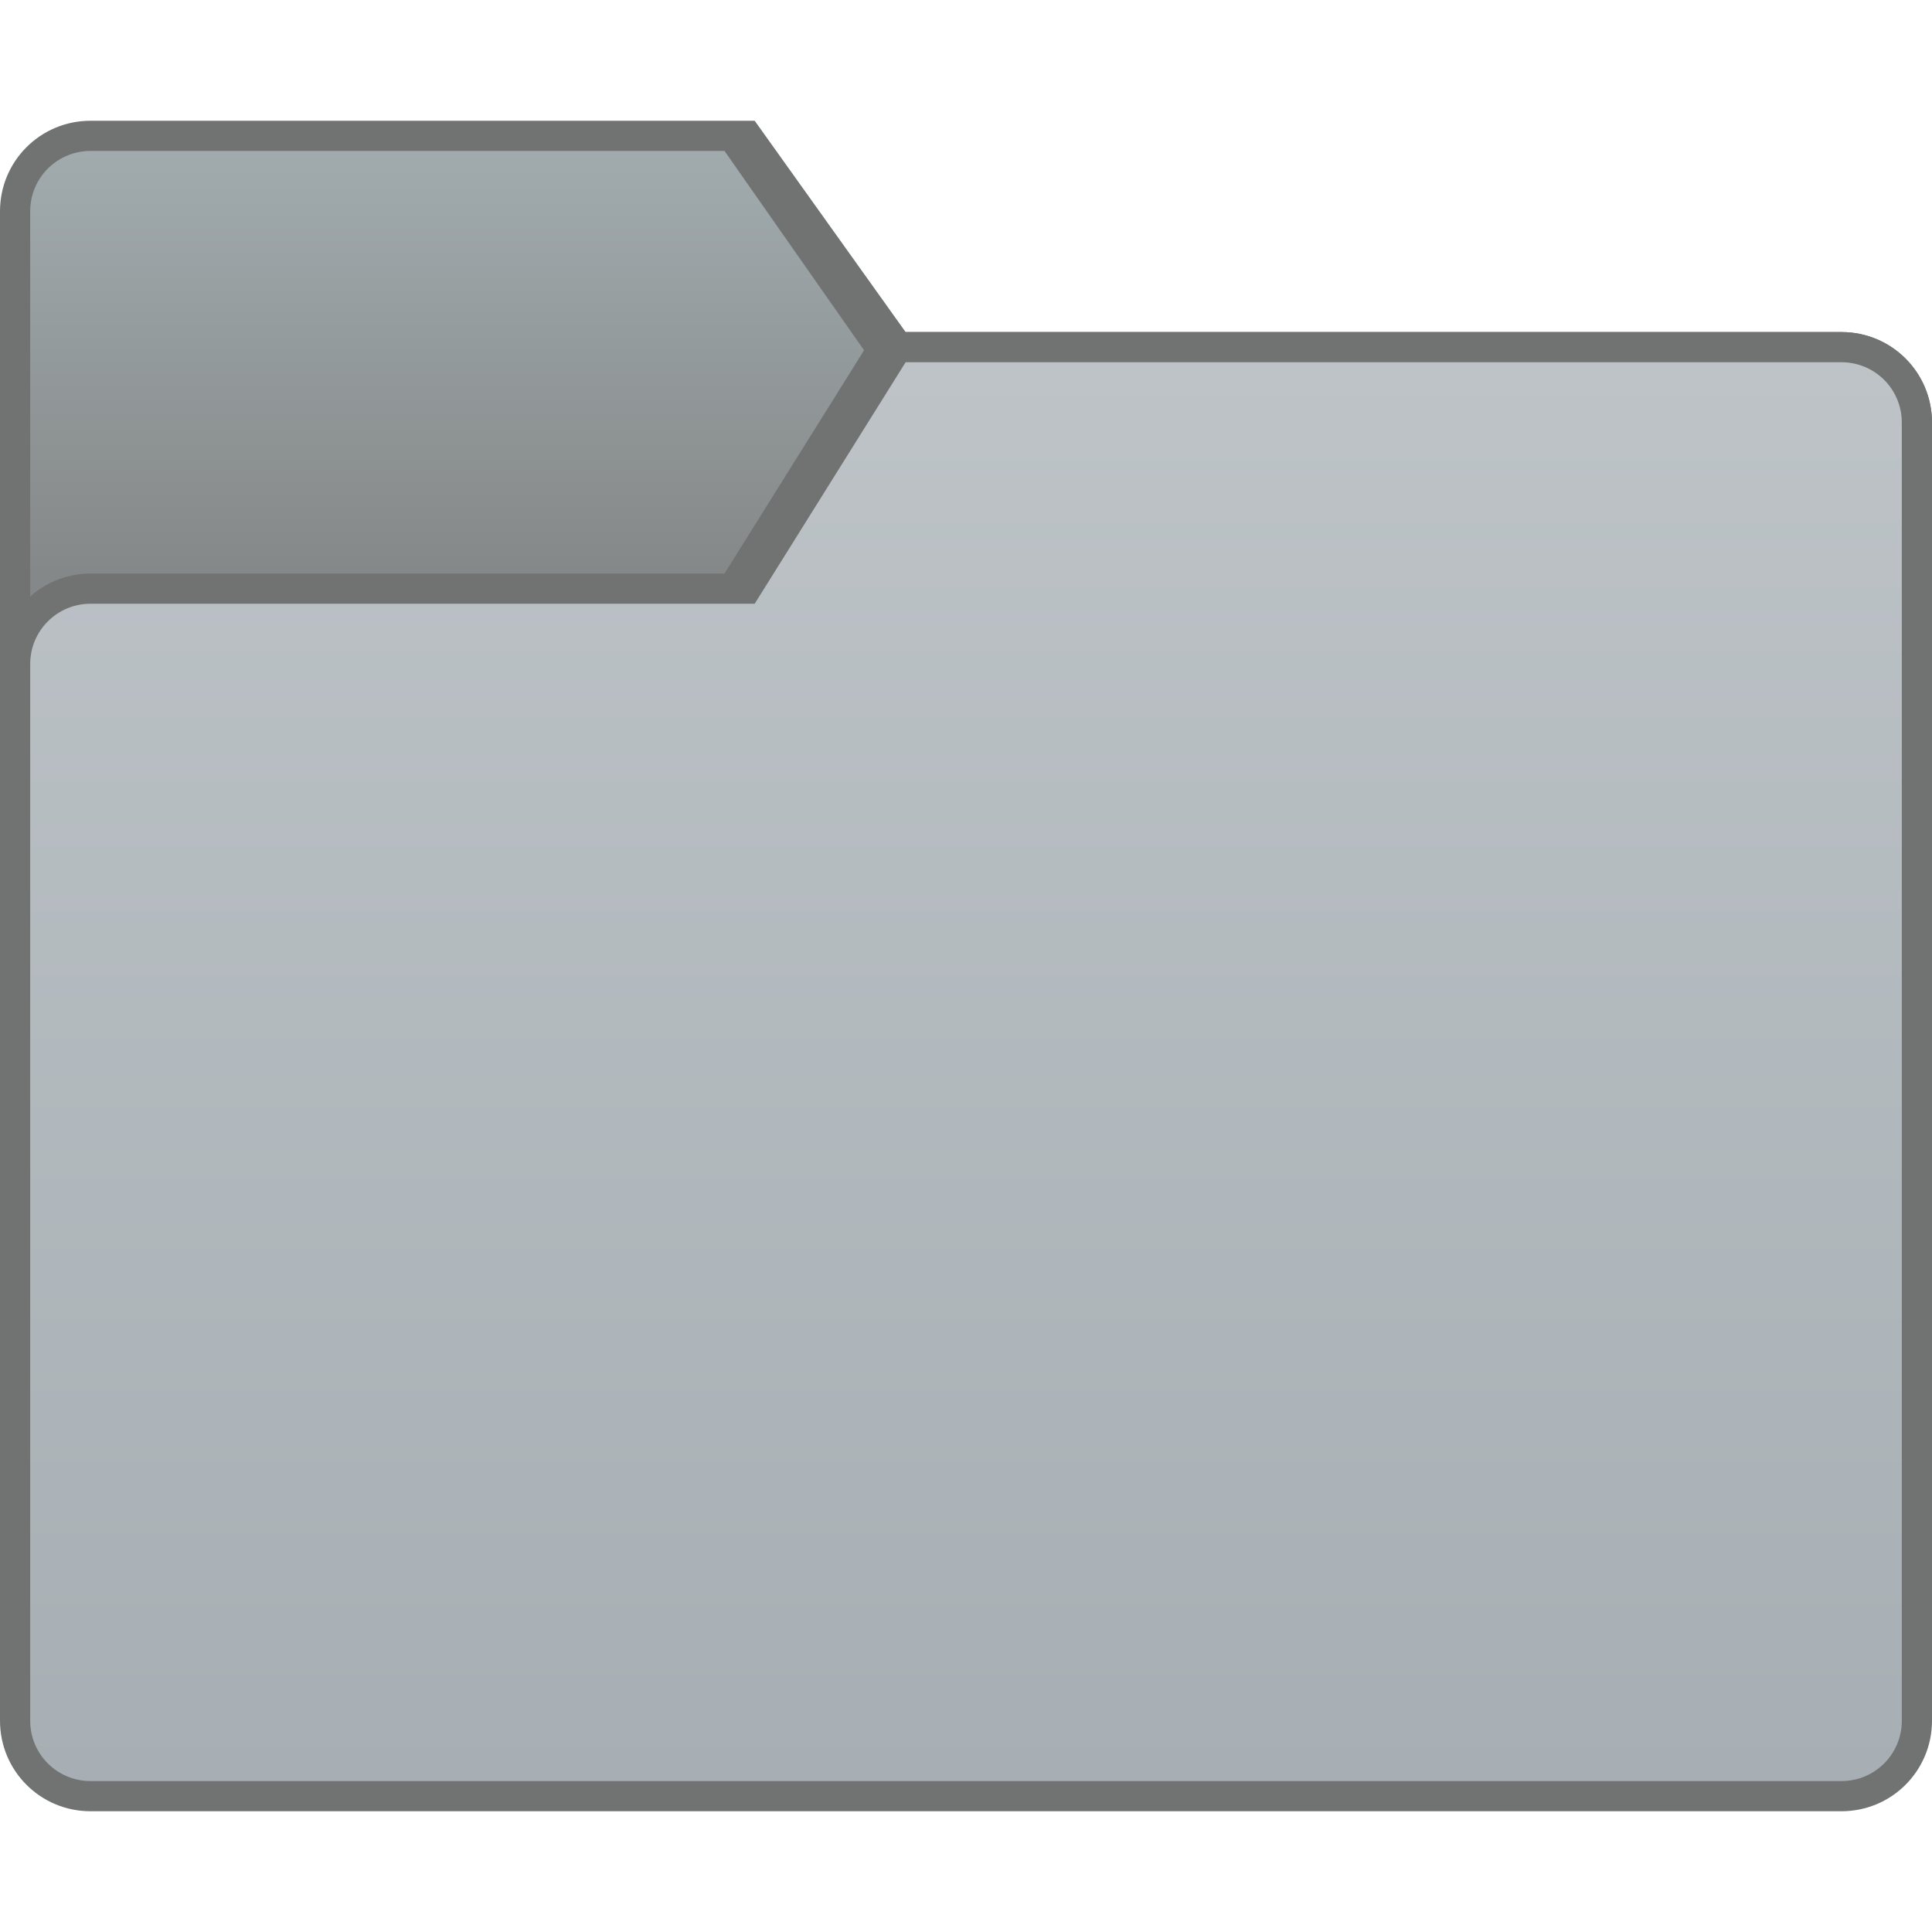
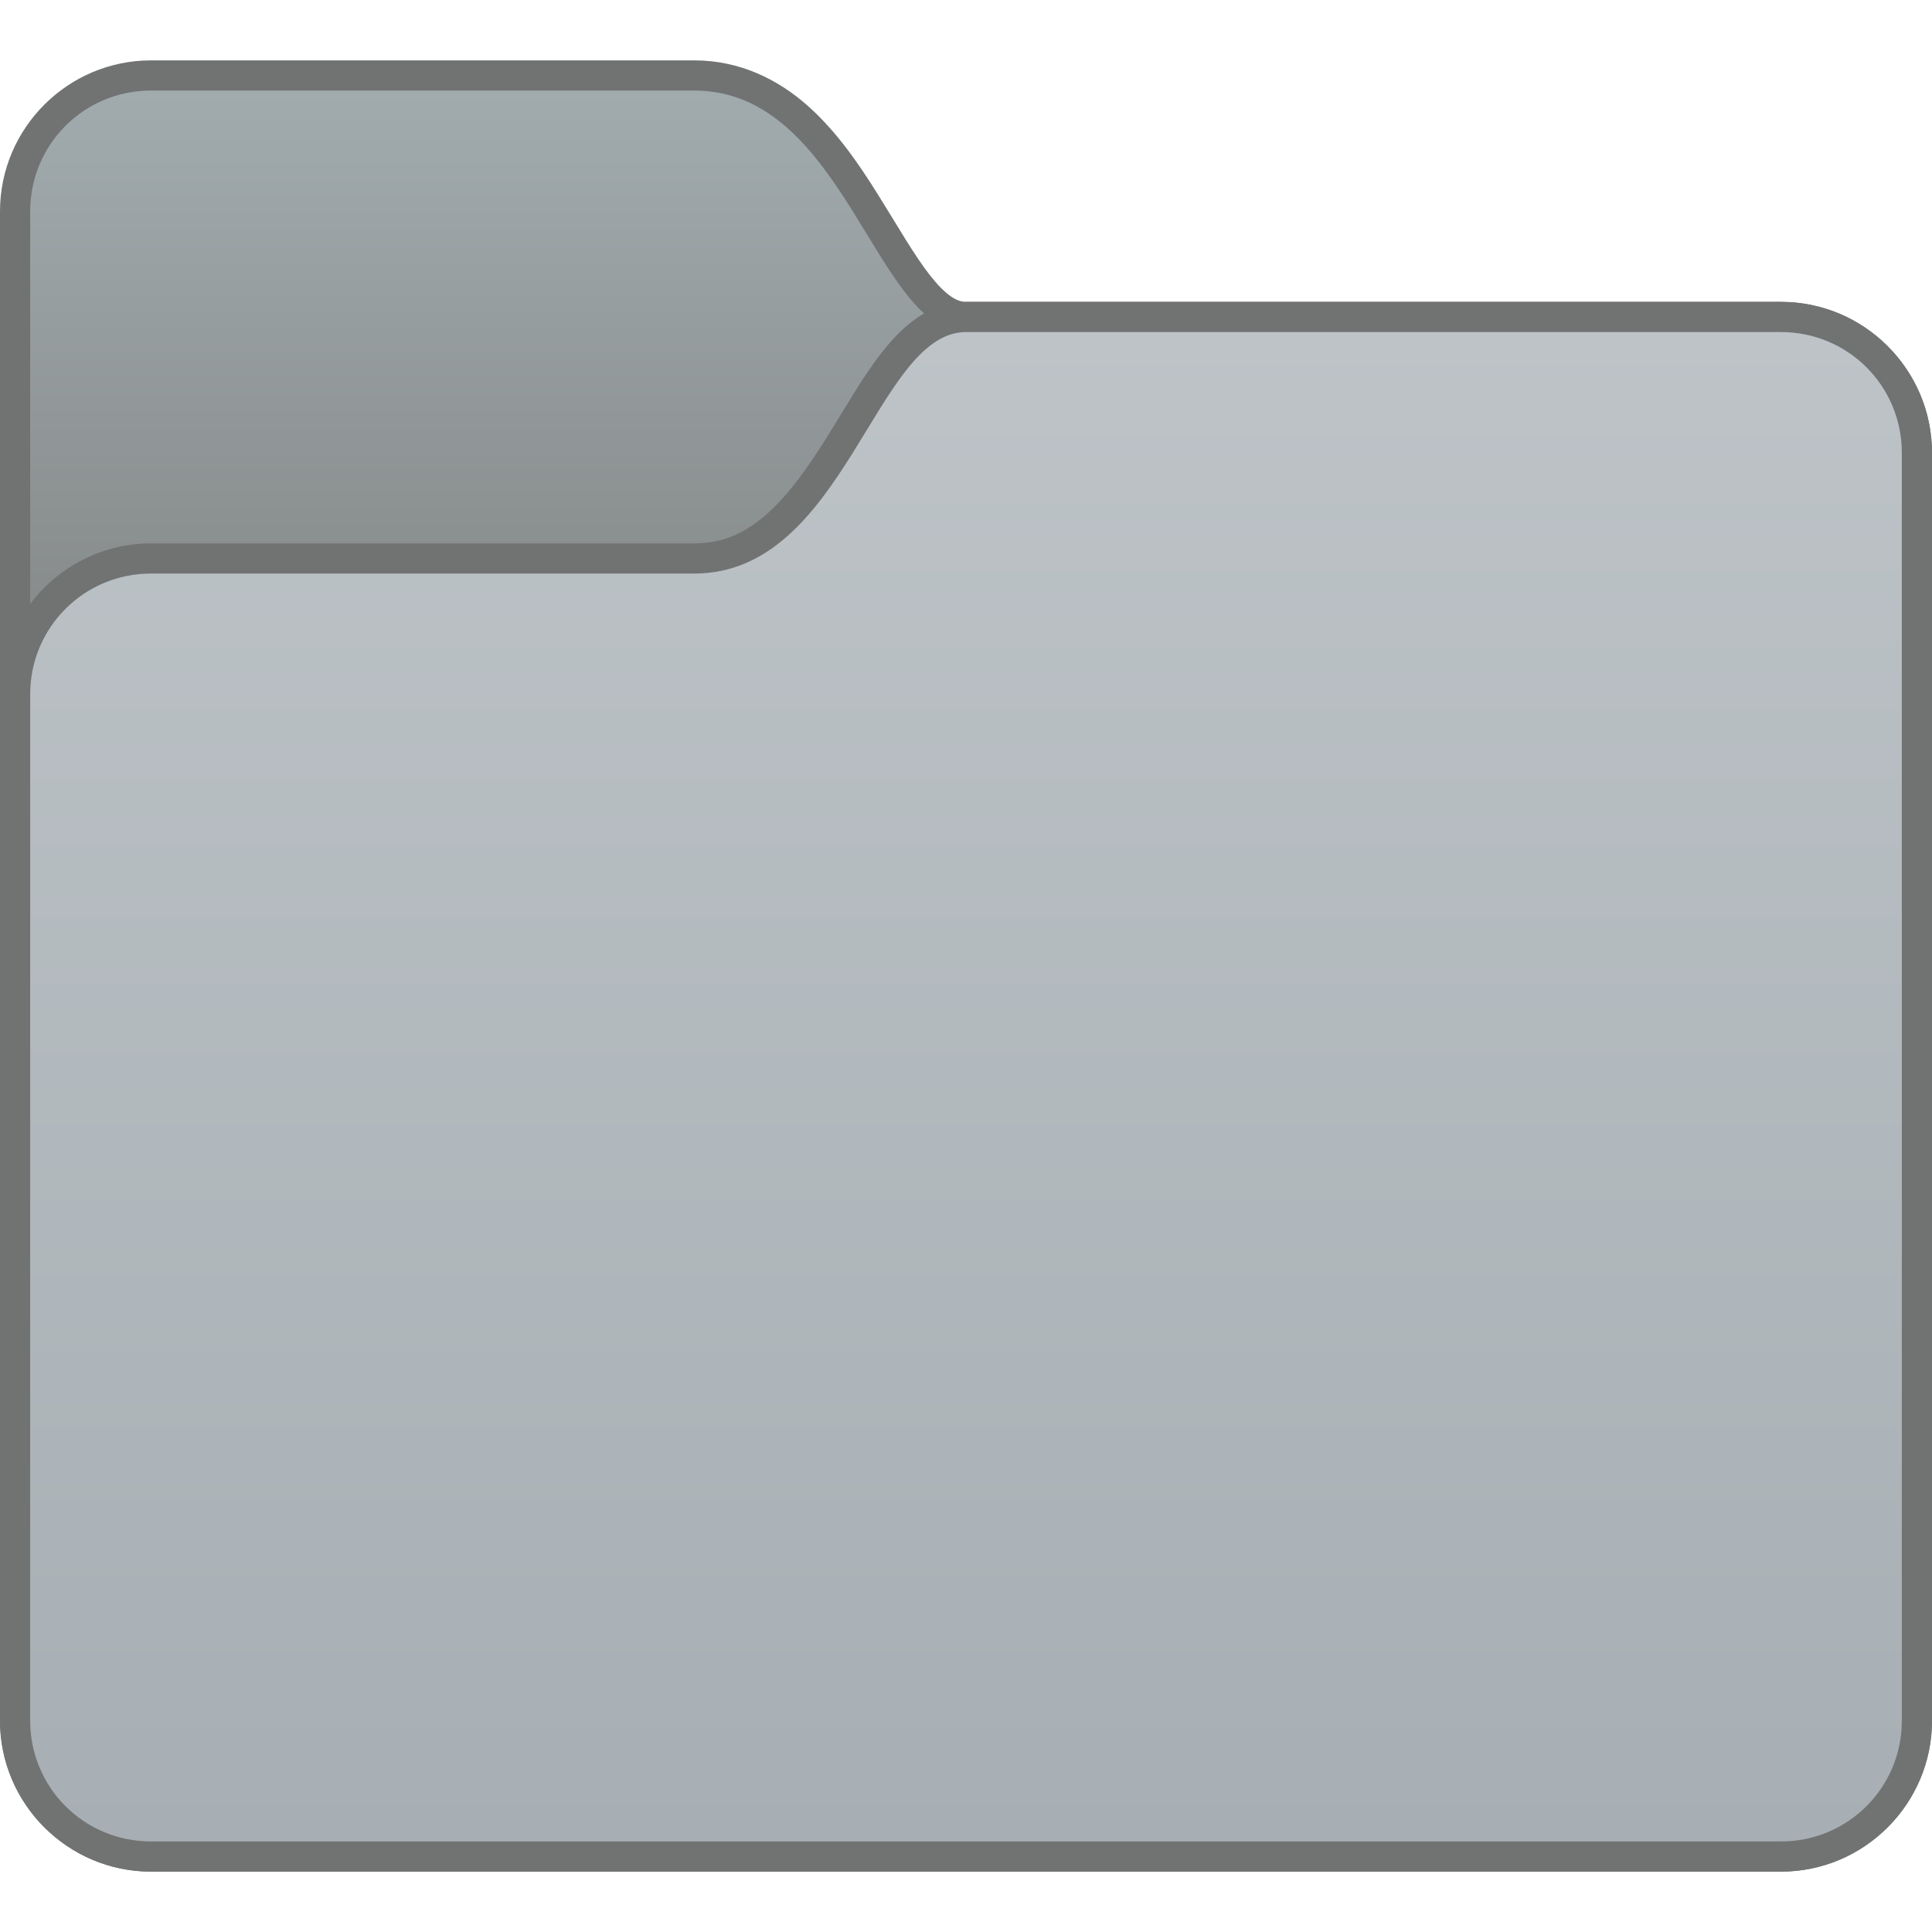
<svg xmlns="http://www.w3.org/2000/svg" xmlns:xlink="http://www.w3.org/1999/xlink" width="64" height="64" viewBox="0 0 64 64" version="1.1" id="svg8">
  <defs id="defs2">
-     <linearGradient gradientTransform="matrix(3.779527,0,0,3.779527,-24.92449,-799.7974)" xlink:href="#linearGradient979" id="linearGradient8212" x1="-3.724" y1="285.075" x2="-3.724" y2="281.37" gradientUnits="userSpaceOnUse" />
-     <linearGradient gradientTransform="matrix(3.779527,0,0,3.779527,-24.92449,-799.7974)" xlink:href="#linearGradient4172-2" id="linearGradient8204" x1="2.097" y1="295.658" x2="2.097" y2="283.223" gradientUnits="userSpaceOnUse" />
    <style type="text/css" id="current-color-scheme">
      .ColorScheme-Text {
        color:#122036;
      }
      </style>
    <style type="text/css" id="current-color-scheme-7">
      .ColorScheme-Text {
        color:#122036;
      }
      </style>
    <style type="text/css" id="current-color-scheme-5">
      .ColorScheme-Text {
        color:#122036;
      }
      </style>
    <style id="current-color-scheme-9" type="text/css">
      .ColorScheme-Text {
        color:#122036;
      }
      </style>
    <style id="current-color-scheme-1" type="text/css">
      .ColorScheme-Text {
        color:#122036;
      }
      </style>
    <style type="text/css" id="current-color-scheme-10">
      .ColorScheme-Text {
        color:#122036;
      }
      </style>
    <style id="current-color-scheme-6" type="text/css">
      .ColorScheme-Text {
        color:#122036;
      }
      </style>
    <style id="current-color-scheme-7-1" type="text/css">
      .ColorScheme-Text {
        color:#122036;
      }
      </style>
    <style id="current-color-scheme-5-2" type="text/css">
      .ColorScheme-Text {
        color:#122036;
      }
      </style>
    <style id="current-color-scheme-12" type="text/css">
      .ColorScheme-Text {
        color:#122036;
      }
      </style>
    <style id="current-color-scheme-7-7" type="text/css">
      .ColorScheme-Text {
        color:#122036;
      }
      </style>
    <style id="current-color-scheme-5-0" type="text/css">
      .ColorScheme-Text {
        color:#122036;
      }
      </style>
    <style type="text/css" id="current-color-scheme-9-9">
      .ColorScheme-Text {
        color:#122036;
      }
      </style>
    <style type="text/css" id="current-color-scheme-1-3">
      .ColorScheme-Text {
        color:#122036;
      }
      </style>
    <style id="current-color-scheme-10-6" type="text/css">
      .ColorScheme-Text {
        color:#122036;
      }
      </style>
    <style type="text/css" id="current-color-scheme-6-0">
      .ColorScheme-Text {
        color:#122036;
      }
      </style>
    <style type="text/css" id="current-color-scheme-7-1-6">
      .ColorScheme-Text {
        color:#122036;
      }
      </style>
    <style type="text/css" id="current-color-scheme-5-2-2">
      .ColorScheme-Text {
        color:#122036;
      }
      </style>
    <style id="current-color-scheme-3" type="text/css">
      .ColorScheme-Text {
        color:#122036;
      }
      </style>
    <style id="current-color-scheme-7-75" type="text/css">
      .ColorScheme-Text {
        color:#122036;
      }
      </style>
    <style id="current-color-scheme-5-9" type="text/css">
      .ColorScheme-Text {
        color:#122036;
      }
      </style>
    <style type="text/css" id="current-color-scheme-9-2">
      .ColorScheme-Text {
        color:#122036;
      }
      </style>
    <style type="text/css" id="current-color-scheme-1-2">
      .ColorScheme-Text {
        color:#122036;
      }
      </style>
    <style id="current-color-scheme-10-8" type="text/css">
      .ColorScheme-Text {
        color:#122036;
      }
      </style>
    <style type="text/css" id="current-color-scheme-6-9">
      .ColorScheme-Text {
        color:#122036;
      }
      </style>
    <style type="text/css" id="current-color-scheme-7-1-7">
      .ColorScheme-Text {
        color:#122036;
      }
      </style>
    <style type="text/css" id="current-color-scheme-5-2-3">
      .ColorScheme-Text {
        color:#122036;
      }
      </style>
    <style id="current-color-scheme-67" type="text/css">
      .ColorScheme-Text {
        color:#122036;
      }
      </style>
    <style id="current-color-scheme-8" type="text/css">
      .ColorScheme-Text {
        color:#122036;
      }
      </style>
    <style id="current-color-scheme-7-4" type="text/css">
      .ColorScheme-Text {
        color:#122036;
      }
      </style>
    <style id="current-color-scheme-5-5" type="text/css">
      .ColorScheme-Text {
        color:#122036;
      }
      </style>
    <style type="text/css" id="current-color-scheme-9-0">
      .ColorScheme-Text {
        color:#122036;
      }
      </style>
    <style type="text/css" id="current-color-scheme-1-36">
      .ColorScheme-Text {
        color:#122036;
      }
      </style>
    <style id="current-color-scheme-10-1" type="text/css">
      .ColorScheme-Text {
        color:#122036;
      }
      </style>
    <style type="text/css" id="current-color-scheme-6-06">
      .ColorScheme-Text {
        color:#122036;
      }
      </style>
    <style type="text/css" id="current-color-scheme-7-1-3">
      .ColorScheme-Text {
        color:#122036;
      }
      </style>
    <style type="text/css" id="current-color-scheme-5-2-20">
      .ColorScheme-Text {
        color:#122036;
      }
      </style>
    <style id="current-color-scheme-67-6" type="text/css">
      .ColorScheme-Text {
        color:#122036;
      }
      </style>
    <linearGradient id="linearGradient4172-2">
      <stop id="stop4174-6-4" style="stop-color:#a7afb4" />
      <stop id="stop4176-2" style="stop-color:#bdc3c7" offset="1" />
    </linearGradient>
    <style id="current-color-scheme-75" type="text/css">
      .ColorScheme-Text {
        color:#122036;
      }
      </style>
    <linearGradient id="linearGradient979">
      <stop style="stop-color:#858888;stop-opacity:1" offset="0" id="stop975" />
      <stop style="stop-color:#a1abae;stop-opacity:1" offset="1" id="stop977" />
    </linearGradient>
+     <linearGradient xlink:href="#linearGradient979" id="linearGradient940" x1="18" y1="365.65" x2="18" y2="346.65" gradientUnits="userSpaceOnUse" />
+     <linearGradient xlink:href="#linearGradient4172-2" id="linearGradient972" x1="38" y1="404.65" x2="38" y2="354.65" gradientUnits="userSpaceOnUse" />
  </defs>
  <g id="layer1" transform="translate(0,-250.65)">
    <g id="g5204" transform="translate(52,-7.999995)">
-       <path style="opacity:1;fill:#717373;fill-opacity:1;stroke:none;stroke-width:1;stroke-opacity:1" d="m -49,262.65 22,8e-5 5,7 H 9 c 1.662,0 3,1.338 3,3 v 9 c 0,1.662 -1.338,3 -3,3 H -49 c -1.662,0 -3,-1.338 -3,-3 v -16 c 0,-1.662 1.338,-3 3,-3 z" id="rect9319-4" />
-       <path style="opacity:1;fill:url(#linearGradient8212);fill-opacity:1.0;stroke:none;stroke-width:1;stroke-opacity:1" d="m -49,263.65 21,4e-5 7,10 -5,7 h -23 c -1.108,0 -2,-0.892 -2,-2 v -13 c 0,-1.108 0.892,-2 2,-2 z" id="rect9322-9" />
-       <path style="opacity:1;fill:#717373;fill-opacity:1;stroke:none;stroke-width:1;stroke-opacity:1" d="m -49,277.65 21,7e-5 5,-8 H 9 c 1.662,0 3,1.338 3,3 v 43 c 0,1.662 -1.338,3 -3,3 H -49 c -1.662,0 -3,-1.338 -3,-3 v -35 c 0,-1.662 1.338,-3 3,-3 z" id="rect9313-2" />
-       <path style="opacity:1;fill:url(#linearGradient8204);fill-opacity:1.0;stroke:none;stroke-width:1;stroke-opacity:1" d="m -49,278.65 22,4e-5 5,-8 31,-4e-5 c 1.108,0 2,0.892 2,2 v 43 c 0,1.108 -0.892,2 -2,2 H -49 c -1.108,0 -2,-0.892 -2,-2 V 280.65 c 0,-1.108 0.892,-2 2,-2 z" id="rect9315-0" />
+       <g transform="translate(-58,-85.00002)" id="g1529">
+         <path id="path1475" d="m 11,345.65 c -2.753,0 -5,2.247 -5,5 v 50 c 0,2.753 2.247,5 5,5 h 54 c 2.753,0 5,-2.247 5,-5 v -42 c 0,-2.753 -2.247,-5 -5,-5 H 38 c -0.306,0 -0.67,-0.219 -1.186,-0.871 -0.516,-0.652 -1.074,-1.635 -1.715,-2.66 -0.641,-1.025 -1.37,-2.101 -2.342,-2.965 C 31.786,346.29 30.517,345.65 29,345.65 Z" style="color:#000000;font-style:normal;font-variant:normal;font-weight:normal;font-stretch:normal;font-size:medium;line-height:normal;font-family:sans-serif;font-variant-ligatures:normal;font-variant-position:normal;font-variant-caps:normal;font-variant-numeric:normal;font-variant-alternates:normal;font-feature-settings:normal;text-indent:0;text-align:start;text-decoration:none;text-decoration-line:none;text-decoration-style:solid;text-decoration-color:#000000;letter-spacing:normal;word-spacing:normal;text-transform:none;writing-mode:lr-tb;direction:ltr;text-orientation:mixed;dominant-baseline:auto;baseline-shift:baseline;text-anchor:start;white-space:normal;shape-padding:0;clip-rule:nonzero;display:inline;overflow:visible;visibility:visible;opacity:1;isolation:auto;mix-blend-mode:normal;color-interpolation:sRGB;color-interpolation-filters:linearRGB;solid-color:#000000;solid-opacity:1;vector-effect:none;fill:#717373;fill-opacity:1;fill-rule:nonzero;stroke:none;stroke-width:2;stroke-linecap:round;stroke-linejoin:round;stroke-miterlimit:4;stroke-dasharray:none;stroke-dashoffset:0;stroke-opacity:1;color-rendering:auto;image-rendering:auto;shape-rendering:auto;text-rendering:auto;enable-background:accumulate" />
+         <path id="rect1374-3" d="m 11,346.65 h 18 c 5,0 6,8 9,8 H 65 c 2.216,0 4,1.784 4,4 v 42 c 0,2.216 -1.784,4 -4,4 H 11 c -2.216,0 -4,-1.784 -4,-4 v -50 c 0,-2.216 1.784,-4 4,-4 z" style="opacity:1;vector-effect:none;fill:url(#linearGradient940);fill-opacity:1;stroke:none;stroke-width:2;stroke-linecap:round;stroke-linejoin:round;stroke-miterlimit:4;stroke-dasharray:none;stroke-dashoffset:0;stroke-opacity:1" />
+         <path id="path1453" d="m 38,353.65 c -1.194,0 -2.08,0.781 -2.752,1.629 -0.671,0.848 -1.239,1.865 -1.848,2.84 -0.609,0.975 -1.255,1.899 -1.971,2.535 C 30.714,361.29 29.983,361.65 29,361.65 H 11 c -2.753,0 -5,2.247 -5,5 v 34 c 0,2.753 2.247,5 5,5 h 54 c 2.753,0 5,-2.247 5,-5 v -42 c 0,-2.753 -2.247,-5 -5,-5 z" style="color:#000000;font-style:normal;font-variant:normal;font-weight:normal;font-stretch:normal;font-size:medium;line-height:normal;font-family:sans-serif;font-variant-ligatures:normal;font-variant-position:normal;font-variant-caps:normal;font-variant-numeric:normal;font-variant-alternates:normal;font-feature-settings:normal;text-indent:0;text-align:start;text-decoration:none;text-decoration-line:none;text-decoration-style:solid;text-decoration-color:#000000;letter-spacing:normal;word-spacing:normal;text-transform:none;writing-mode:lr-tb;direction:ltr;text-orientation:mixed;dominant-baseline:auto;baseline-shift:baseline;text-anchor:start;white-space:normal;shape-padding:0;clip-rule:nonzero;display:inline;overflow:visible;visibility:visible;opacity:1;isolation:auto;mix-blend-mode:normal;color-interpolation:sRGB;color-interpolation-filters:linearRGB;solid-color:#000000;solid-opacity:1;vector-effect:none;fill:#717373;fill-opacity:1;fill-rule:nonzero;stroke:none;stroke-width:2;stroke-linecap:round;stroke-linejoin:round;stroke-miterlimit:4;stroke-dasharray:none;stroke-dashoffset:0;stroke-opacity:1;color-rendering:auto;image-rendering:auto;shape-rendering:auto;text-rendering:auto;enable-background:accumulate" />
+         <path id="rect1374-4-4" d="m 11,362.65 h 18 c 5,0 6,-8 9,-8 H 65 c 2.216,0 4,1.784 4,4 v 42 c 0,2.216 -1.784,4 -4,4 H 11 c -2.216,0 -4,-1.784 -4,-4 v -34 c 0,-2.216 1.784,-4 4,-4 z" style="opacity:1;vector-effect:none;fill:url(#linearGradient972);fill-opacity:1;stroke:none;stroke-width:2;stroke-linecap:round;stroke-linejoin:round;stroke-miterlimit:4;stroke-dasharray:none;stroke-dashoffset:0;stroke-opacity:1" />
+       </g>
    </g>
  </g>
</svg>
